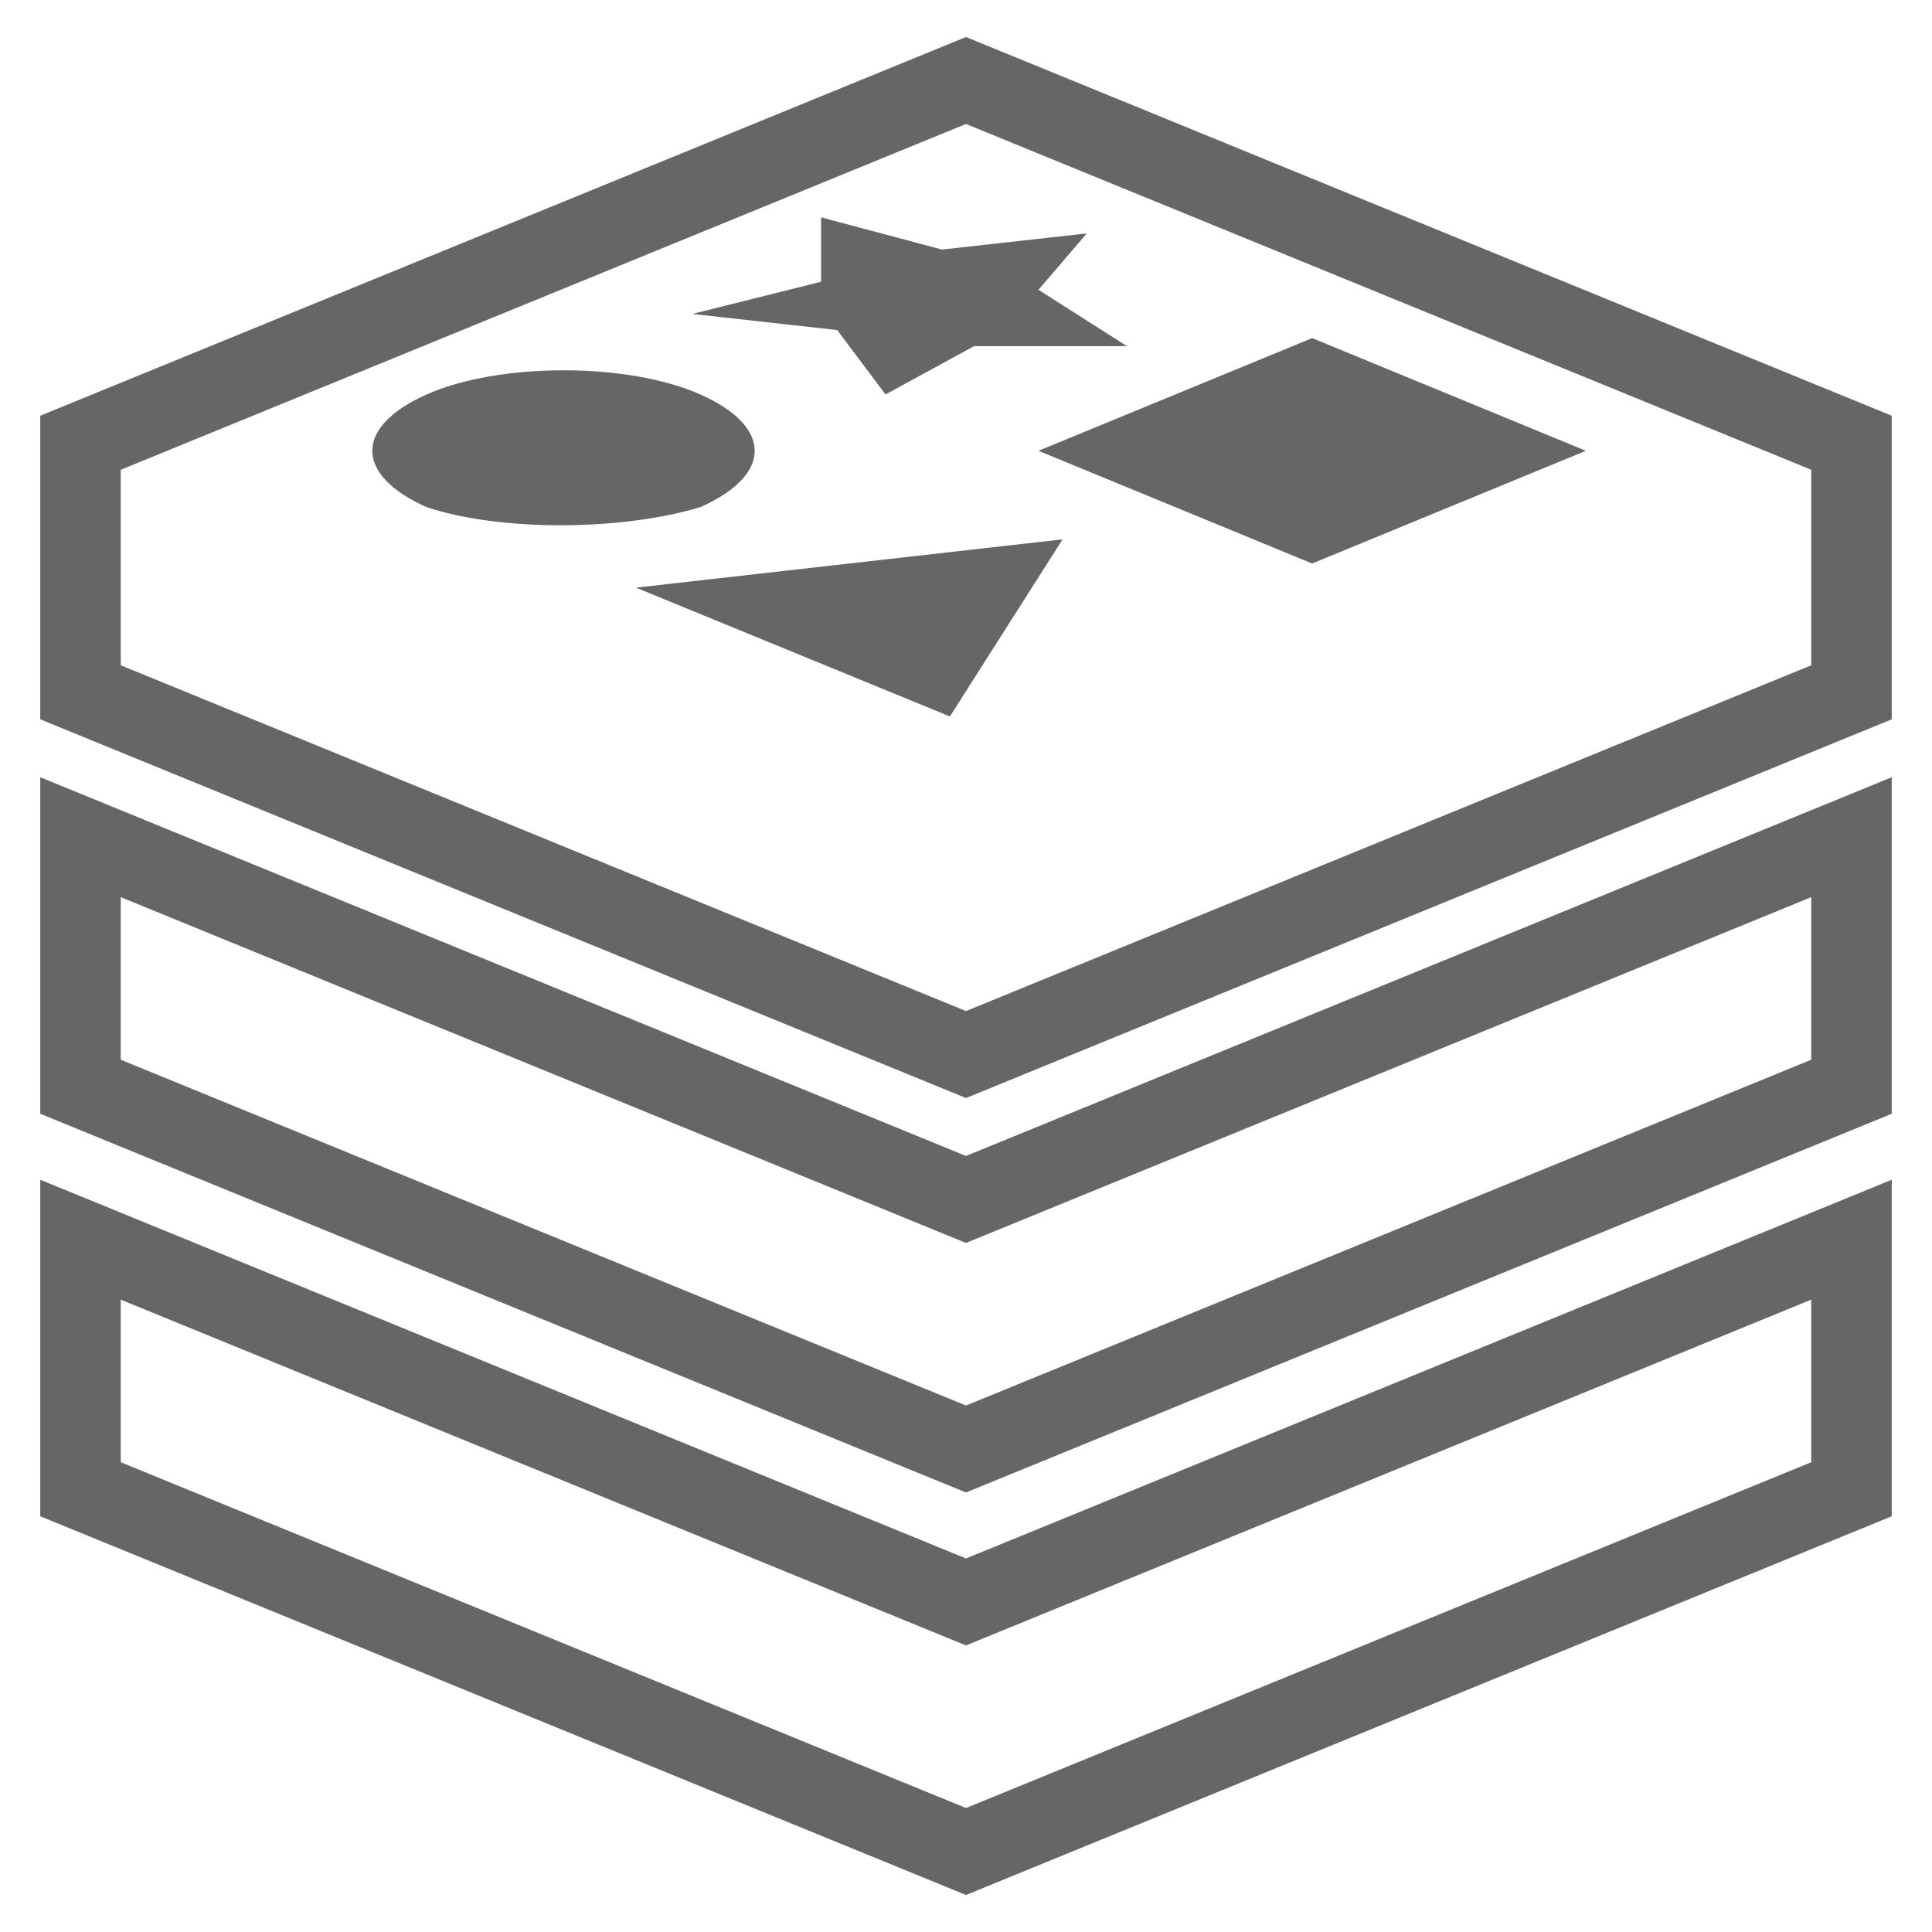
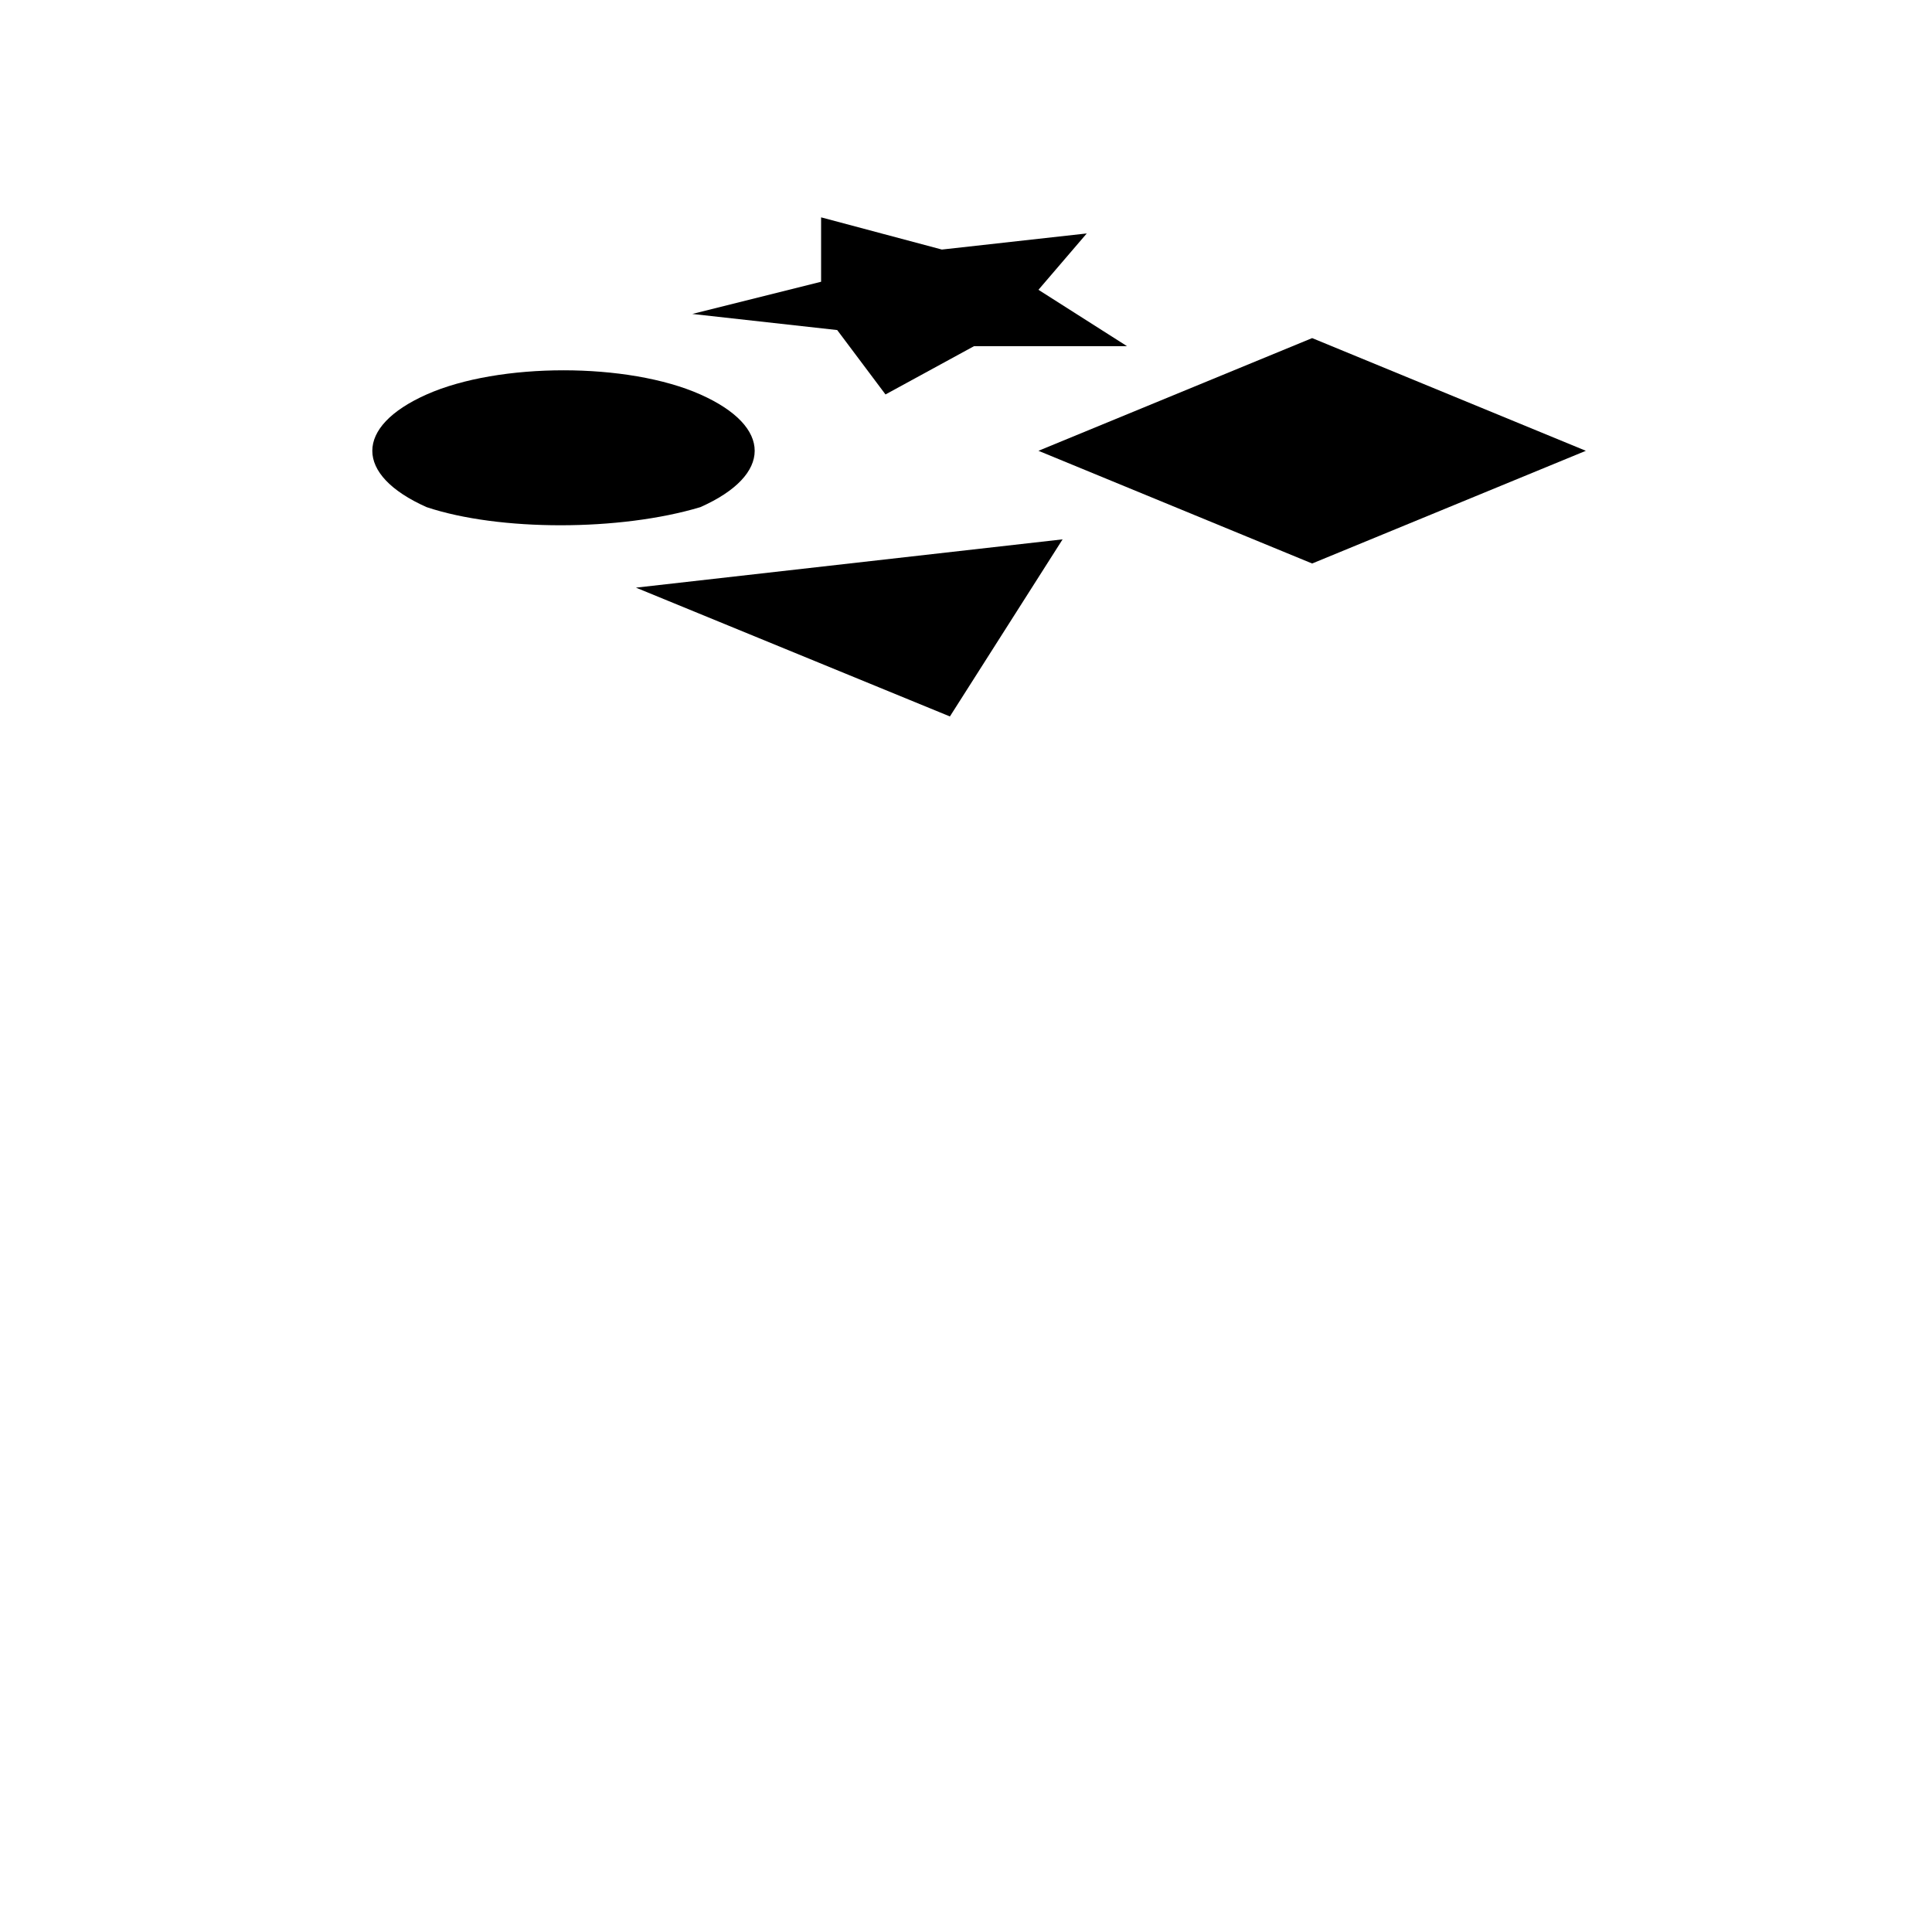
<svg xmlns="http://www.w3.org/2000/svg" version="1.1" x="0px" y="0px" viewBox="0 0 24 24" xml:space="preserve">
  <g>
-     <polygon fill="none" stroke="#656766" stroke-miterlimit="10" points="12,19.9 1,15.4 1,18.5 12,23 23,18.5 23,15.4   " />
-     <polygon fill="none" stroke="#656766" stroke-miterlimit="10" points="12,14.9 1,10.4 1,13.5 12,18 23,13.5 23,10.4   " />
-     <path fill="none" stroke="#656766" stroke-miterlimit="10" d="M12,1L1,5.5v3.1l11,4.5l11-4.5V5.5L12,1z" />
+     <polygon fill="none" stroke-miterlimit="10" points="12,19.9 1,15.4 1,18.5 12,23 23,18.5 23,15.4   " />
+     <polygon fill="none" stroke-miterlimit="10" points="12,14.9 1,10.4 1,13.5 12,18 23,13.5 23,10.4   " />
+     <path fill="none" stroke-miterlimit="10" d="M12,1L1,5.5v3.1l11,4.5l11-4.5V5.5L12,1z" />
    <g>
-       <polygon fill="#656766" stroke="none" points="16.3,4.2 19.7,5.6 16.3,7 12.9,5.6    " />
+       <polygon stroke="none" points="16.3,4.2 19.7,5.6 16.3,7 12.9,5.6    " />
    </g>
    <g>
-       <path fill="#656766" stroke="none" d="M5.3,6.3c-0.9-0.4-0.9-1,0-1.4s2.5-0.4,3.4,0c0.9,0.4,0.9,1,0,1.4C7.7,6.6,6.2,6.6,5.3,6.3z" />
+       <path stroke="none" d="M5.3,6.3c-0.9-0.4-0.9-1,0-1.4s2.5-0.4,3.4,0c0.9,0.4,0.9,1,0,1.4C7.7,6.6,6.2,6.6,5.3,6.3z" />
    </g>
    <g>
-       <polygon fill="#656766" stroke="none" points="12.1,4.3 11,4.9 10.4,4.1 8.6,3.9 10.2,3.5 10.2,2.7 11.7,3.1 13.5,2.9 12.9,3.6 14,4.3    " />
+       <polygon stroke="none" points="12.1,4.3 11,4.9 10.4,4.1 8.6,3.9 10.2,3.5 10.2,2.7 11.7,3.1 13.5,2.9 12.9,3.6 14,4.3    " />
    </g>
    <g>
-       <polygon fill="#656766" stroke="none" points="7.9,7.3 13.2,6.7 11.8,8.9    " />
+       <polygon stroke="none" points="7.9,7.3 13.2,6.7 11.8,8.9    " />
    </g>
  </g>
</svg>
